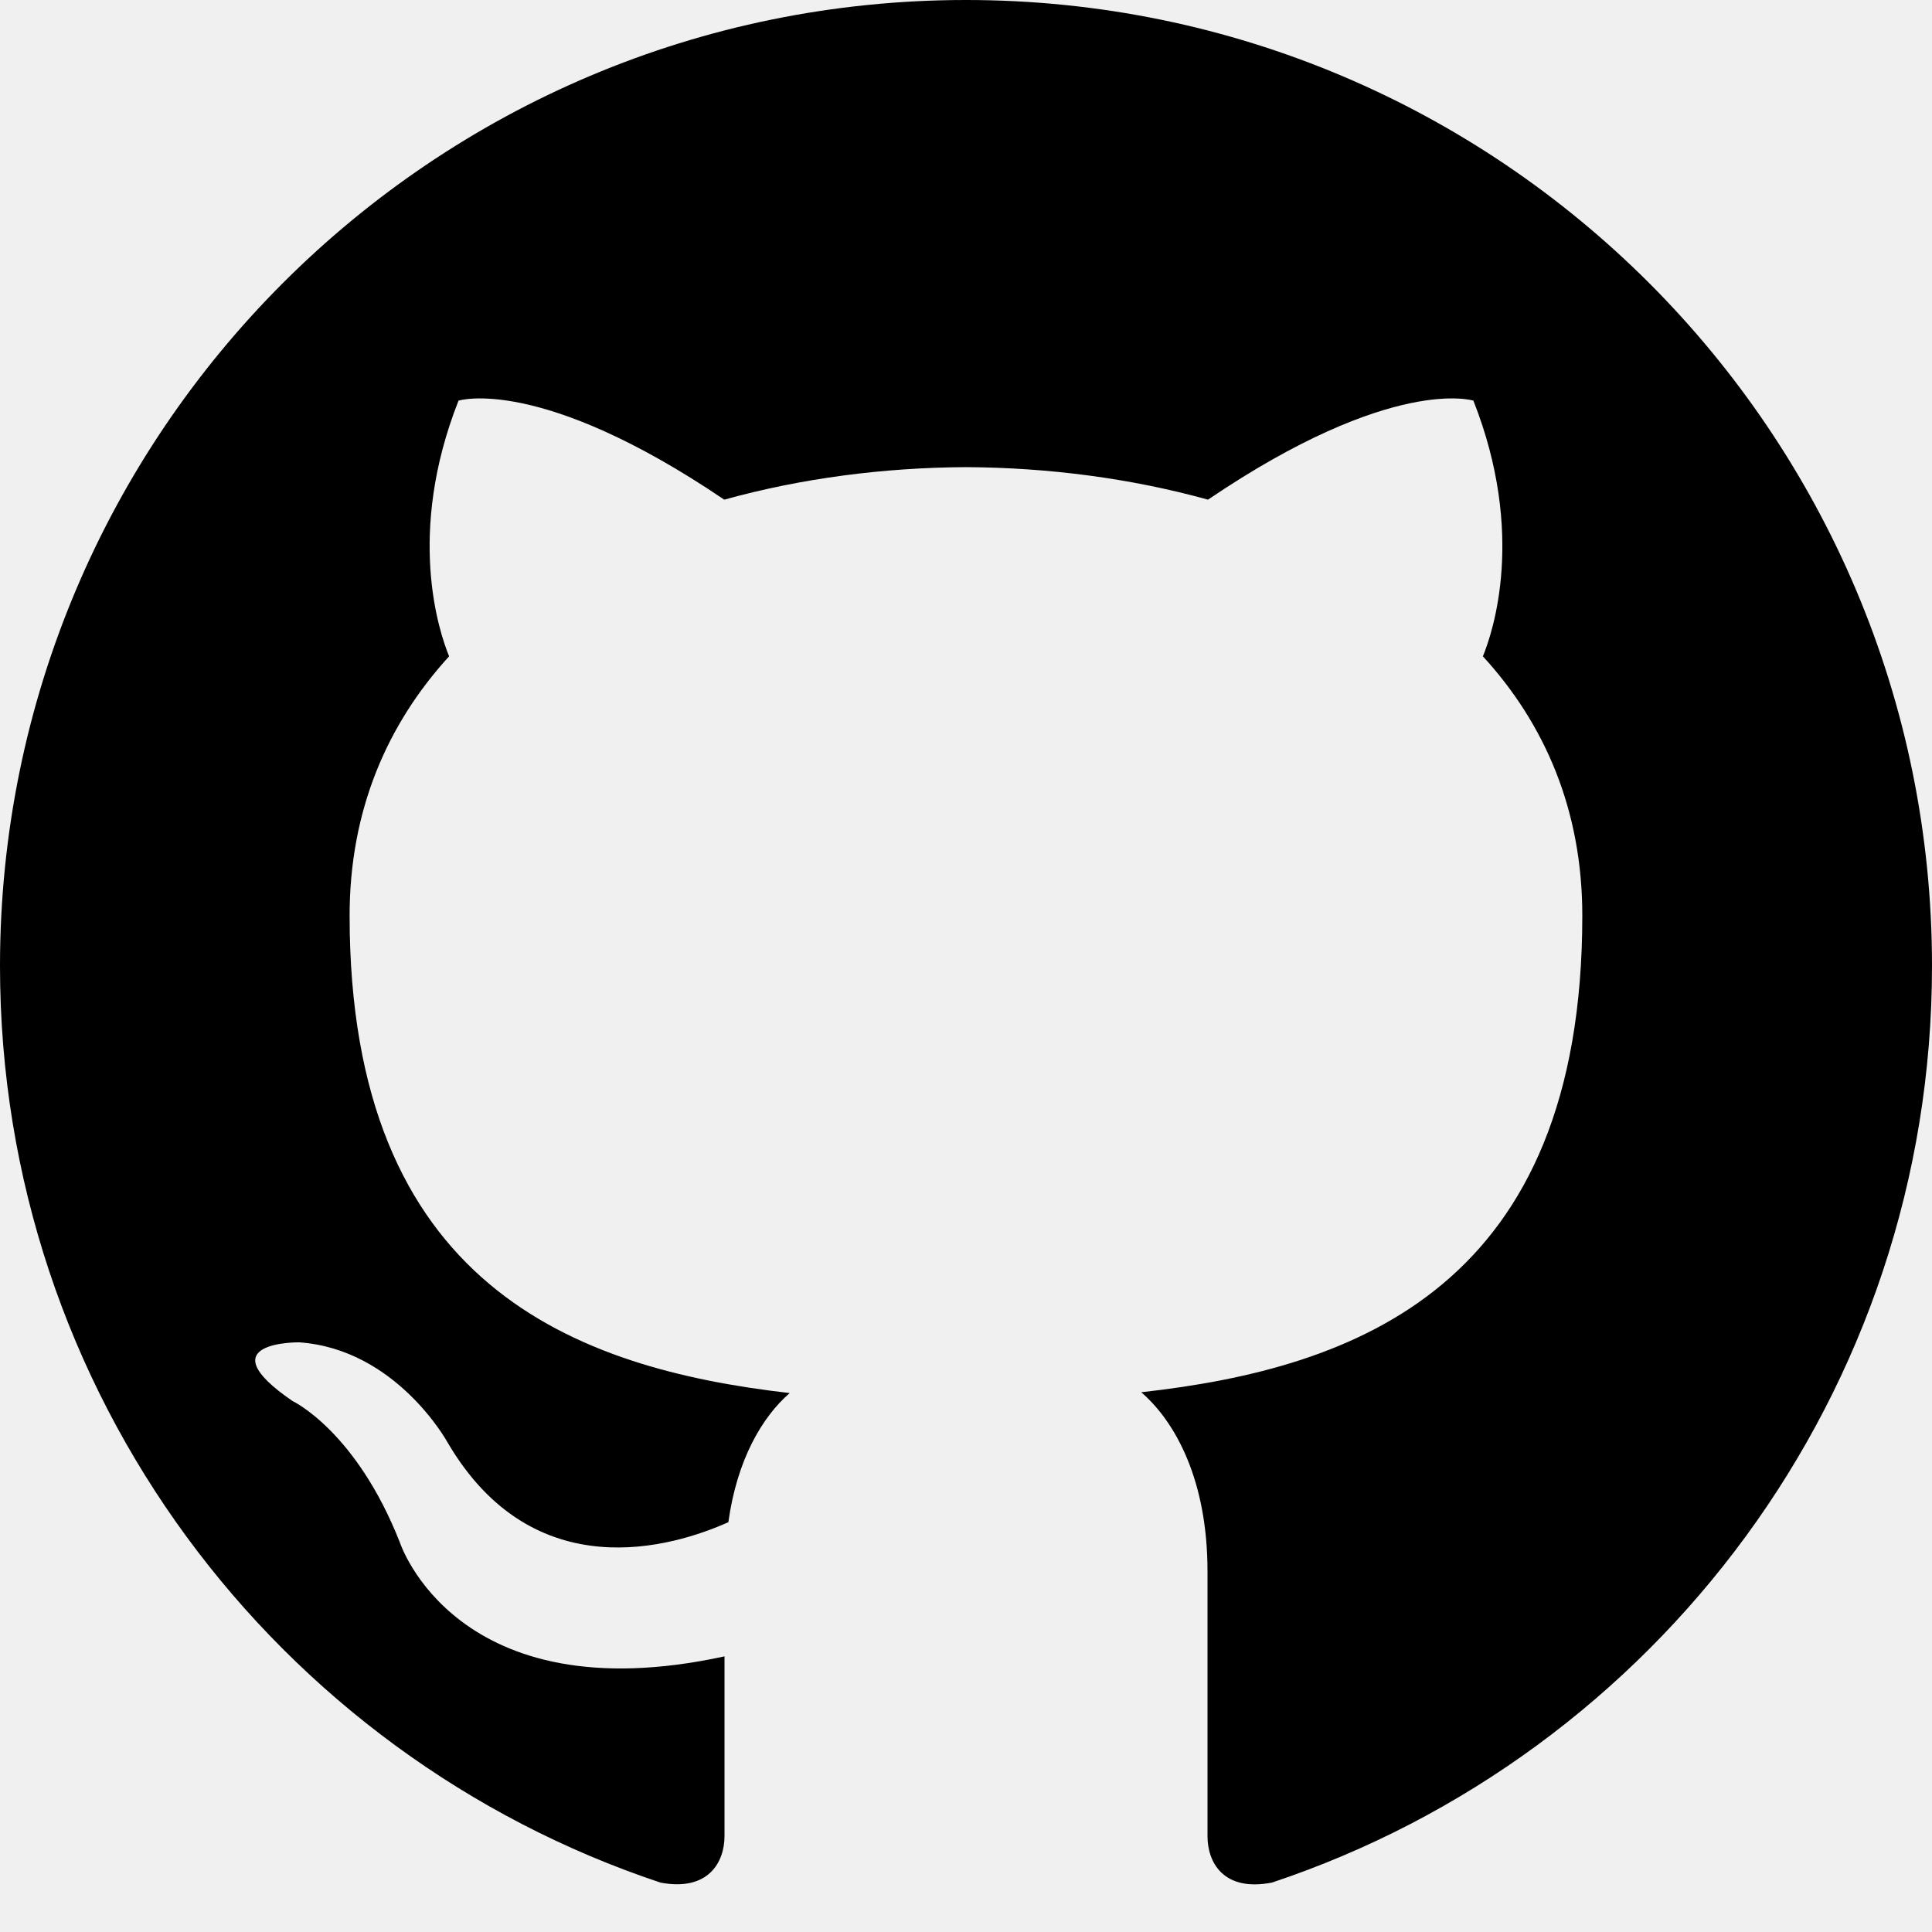
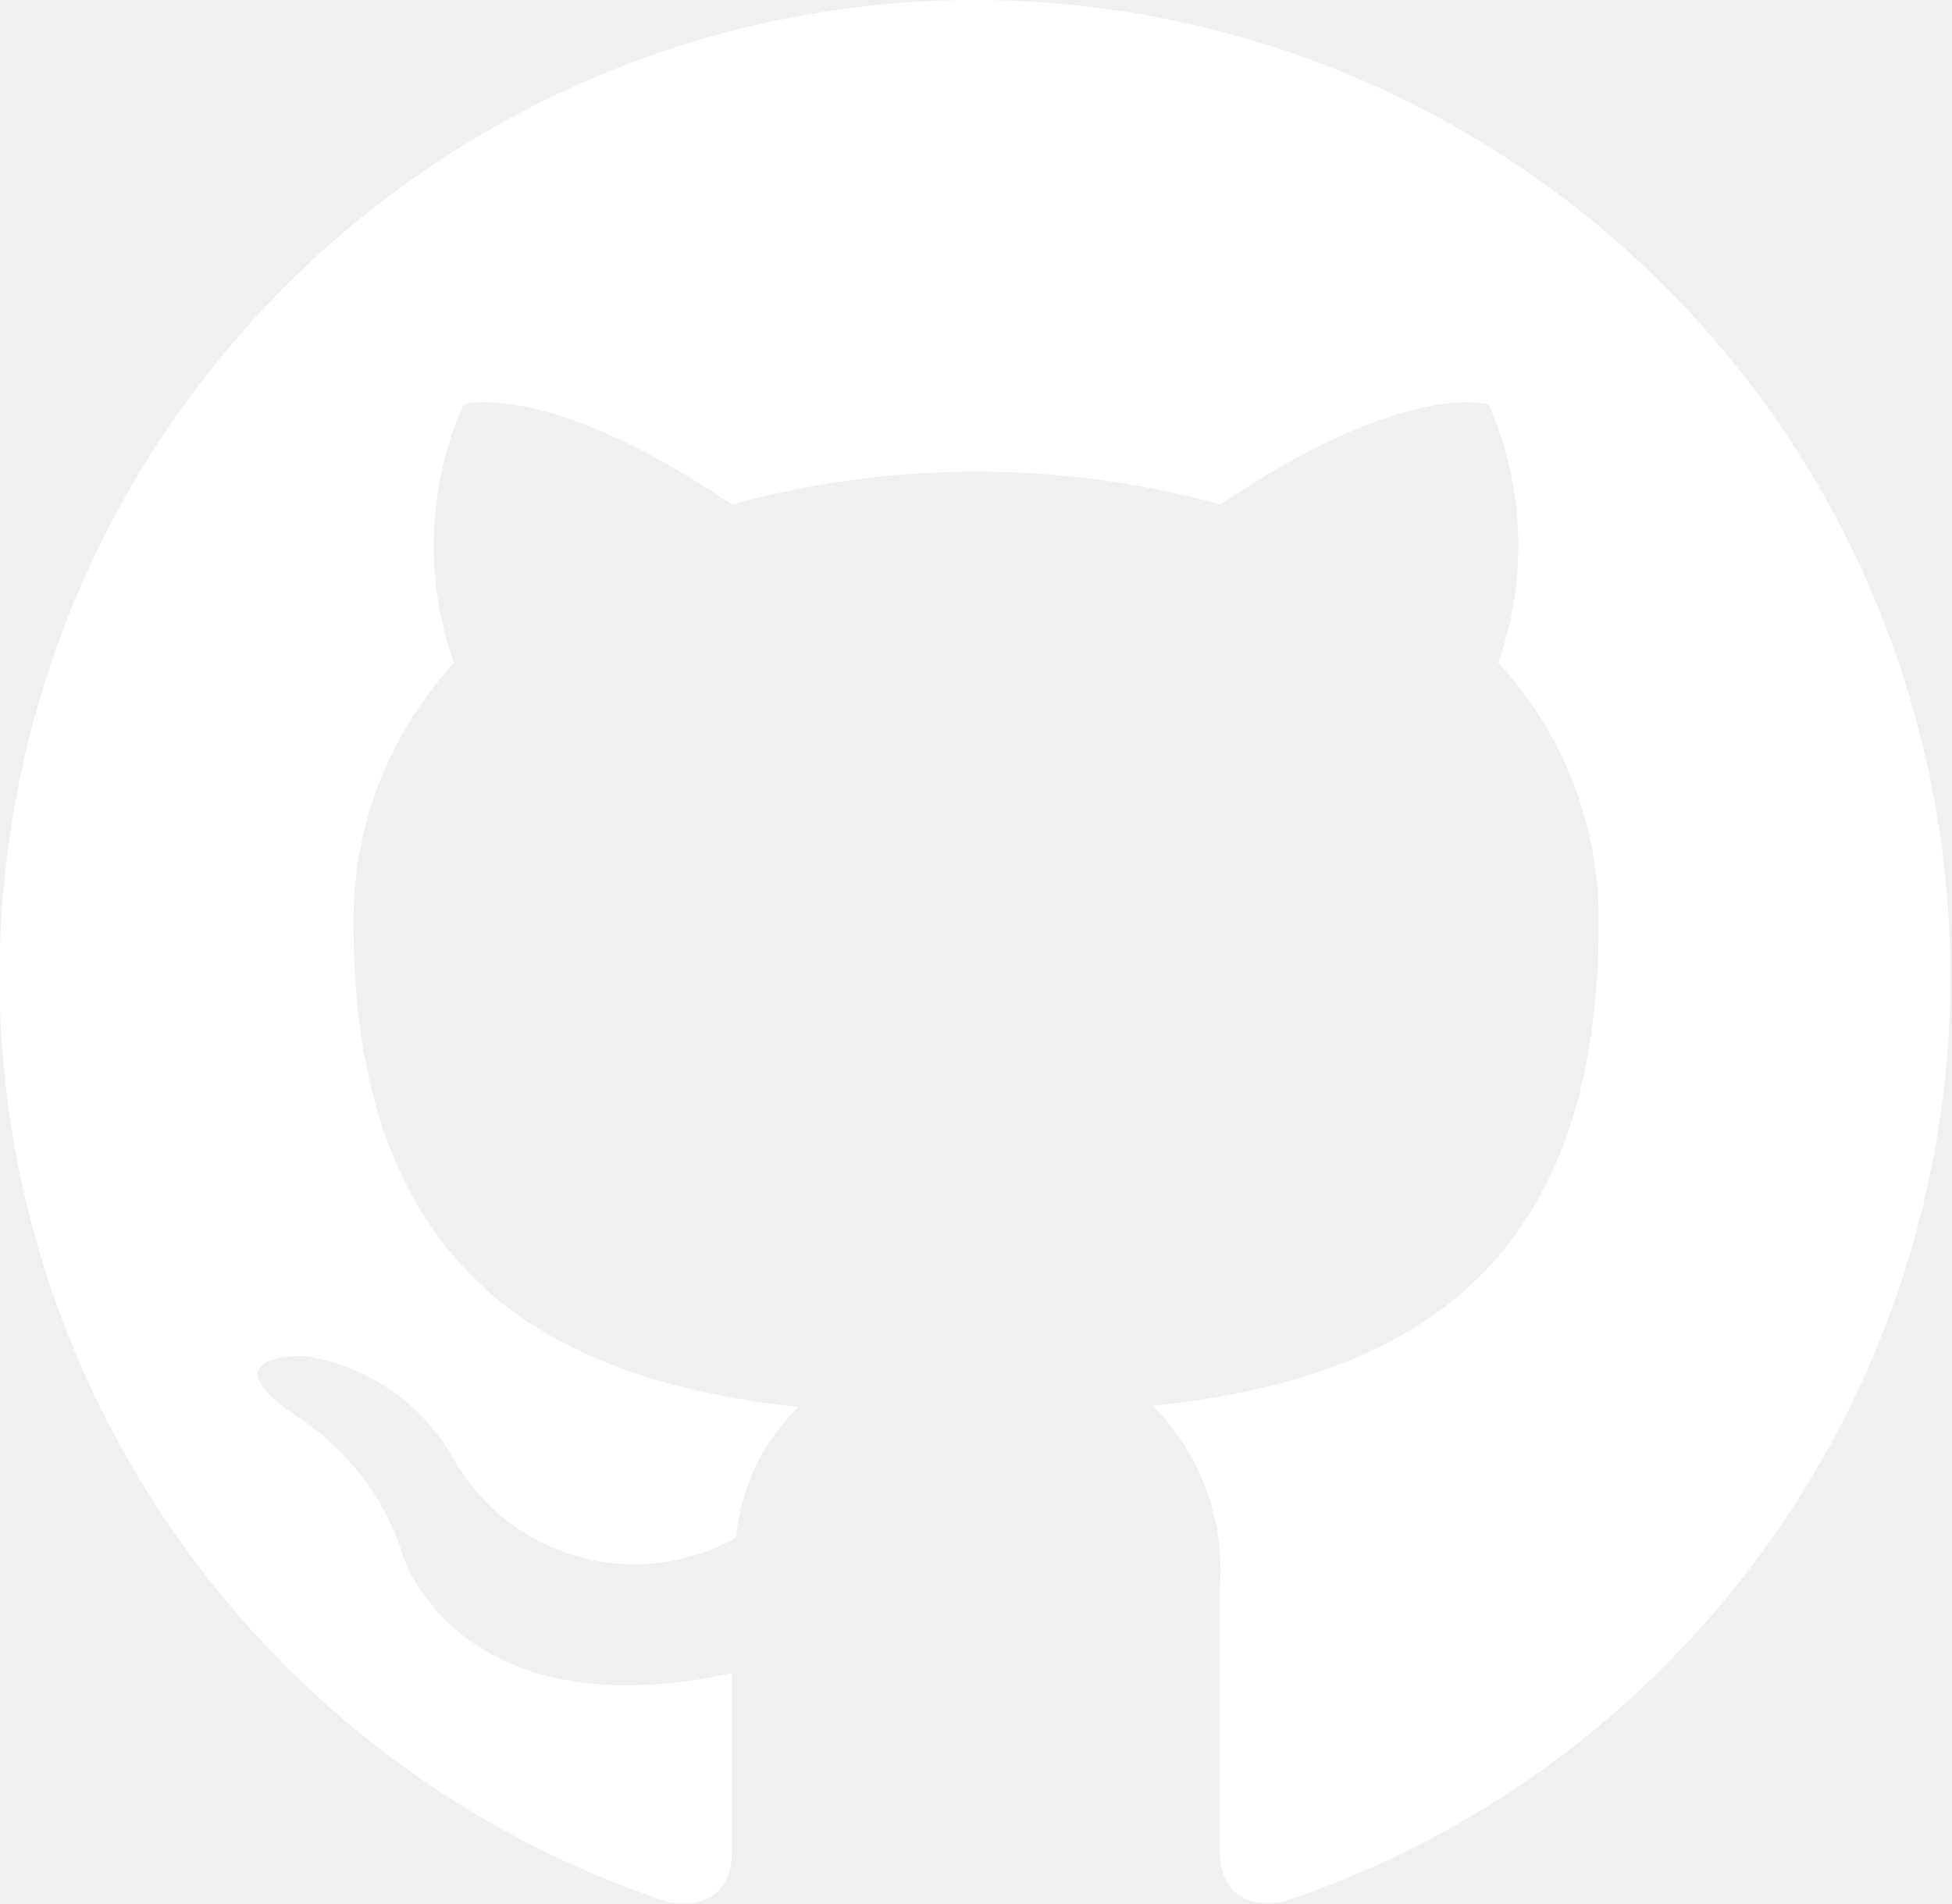
- <svg xmlns="http://www.w3.org/2000/svg" width="24" height="24" viewBox="0 0 24 24">
-   <path d="M12 0c-6.626 0-12 5.373-12 12 0 5.302 3.438 9.8 8.207 11.387.599.111.793-.261.793-.577v-2.234c-3.338.726-4.033-1.416-4.033-1.416-.546-1.387-1.333-1.756-1.333-1.756-1.089-.745.083-.729.083-.729 1.205.084 1.839 1.237 1.839 1.237 1.07 1.834 2.807 1.304 3.492.997.107-.775.418-1.305.762-1.604-2.665-.305-5.467-1.334-5.467-5.931 0-1.311.469-2.381 1.236-3.221-.124-.303-.535-1.524.117-3.176 0 0 1.008-.322 3.301 1.23.957-.266 1.983-.399 3.003-.404 1.02.005 2.047.138 3.006.404 2.291-1.552 3.297-1.23 3.297-1.23.653 1.653.242 2.874.118 3.176.77.84 1.235 1.911 1.235 3.221 0 4.609-2.807 5.624-5.479 5.921.43.372.823 1.102.823 2.222v3.293c0 .319.192.694.801.576 4.765-1.589 8.199-6.086 8.199-11.386 0-6.627-5.373-12-12-12z" />
+ <svg xmlns="http://www.w3.org/2000/svg" width="32.809" height="32" viewBox="0 0 32.809 32">
+   <path id="prefix__github-logo" d="M16.4 0a16.406 16.406 0 0 0-5.185 31.971c.819.152 1.084-.357 1.084-.789v-3.054c-4.563.992-5.513-1.936-5.513-1.936a4.345 4.345 0 0 0-1.822-2.4c-1.489-1.018.113-1 .113-1A3.444 3.444 0 0 1 7.6 24.486a3.492 3.492 0 0 0 4.774 1.363 3.48 3.48 0 0 1 1.042-2.193c-3.643-.417-7.474-1.824-7.474-8.108a6.349 6.349 0 0 1 1.69-4.4A5.9 5.9 0 0 1 7.787 6.8s1.378-.44 4.513 1.681a15.549 15.549 0 0 1 8.215 0C23.646 6.364 25.021 6.8 25.021 6.8a5.9 5.9 0 0 1 .161 4.342 6.332 6.332 0 0 1 1.688 4.4c0 6.3-3.837 7.688-7.49 8.094a3.921 3.921 0 0 1 1.125 3.038v4.5c0 .436.262.949 1.095.787A16.408 16.408 0 0 0 16.4 0z" style="fill:#fff" />
</svg>
